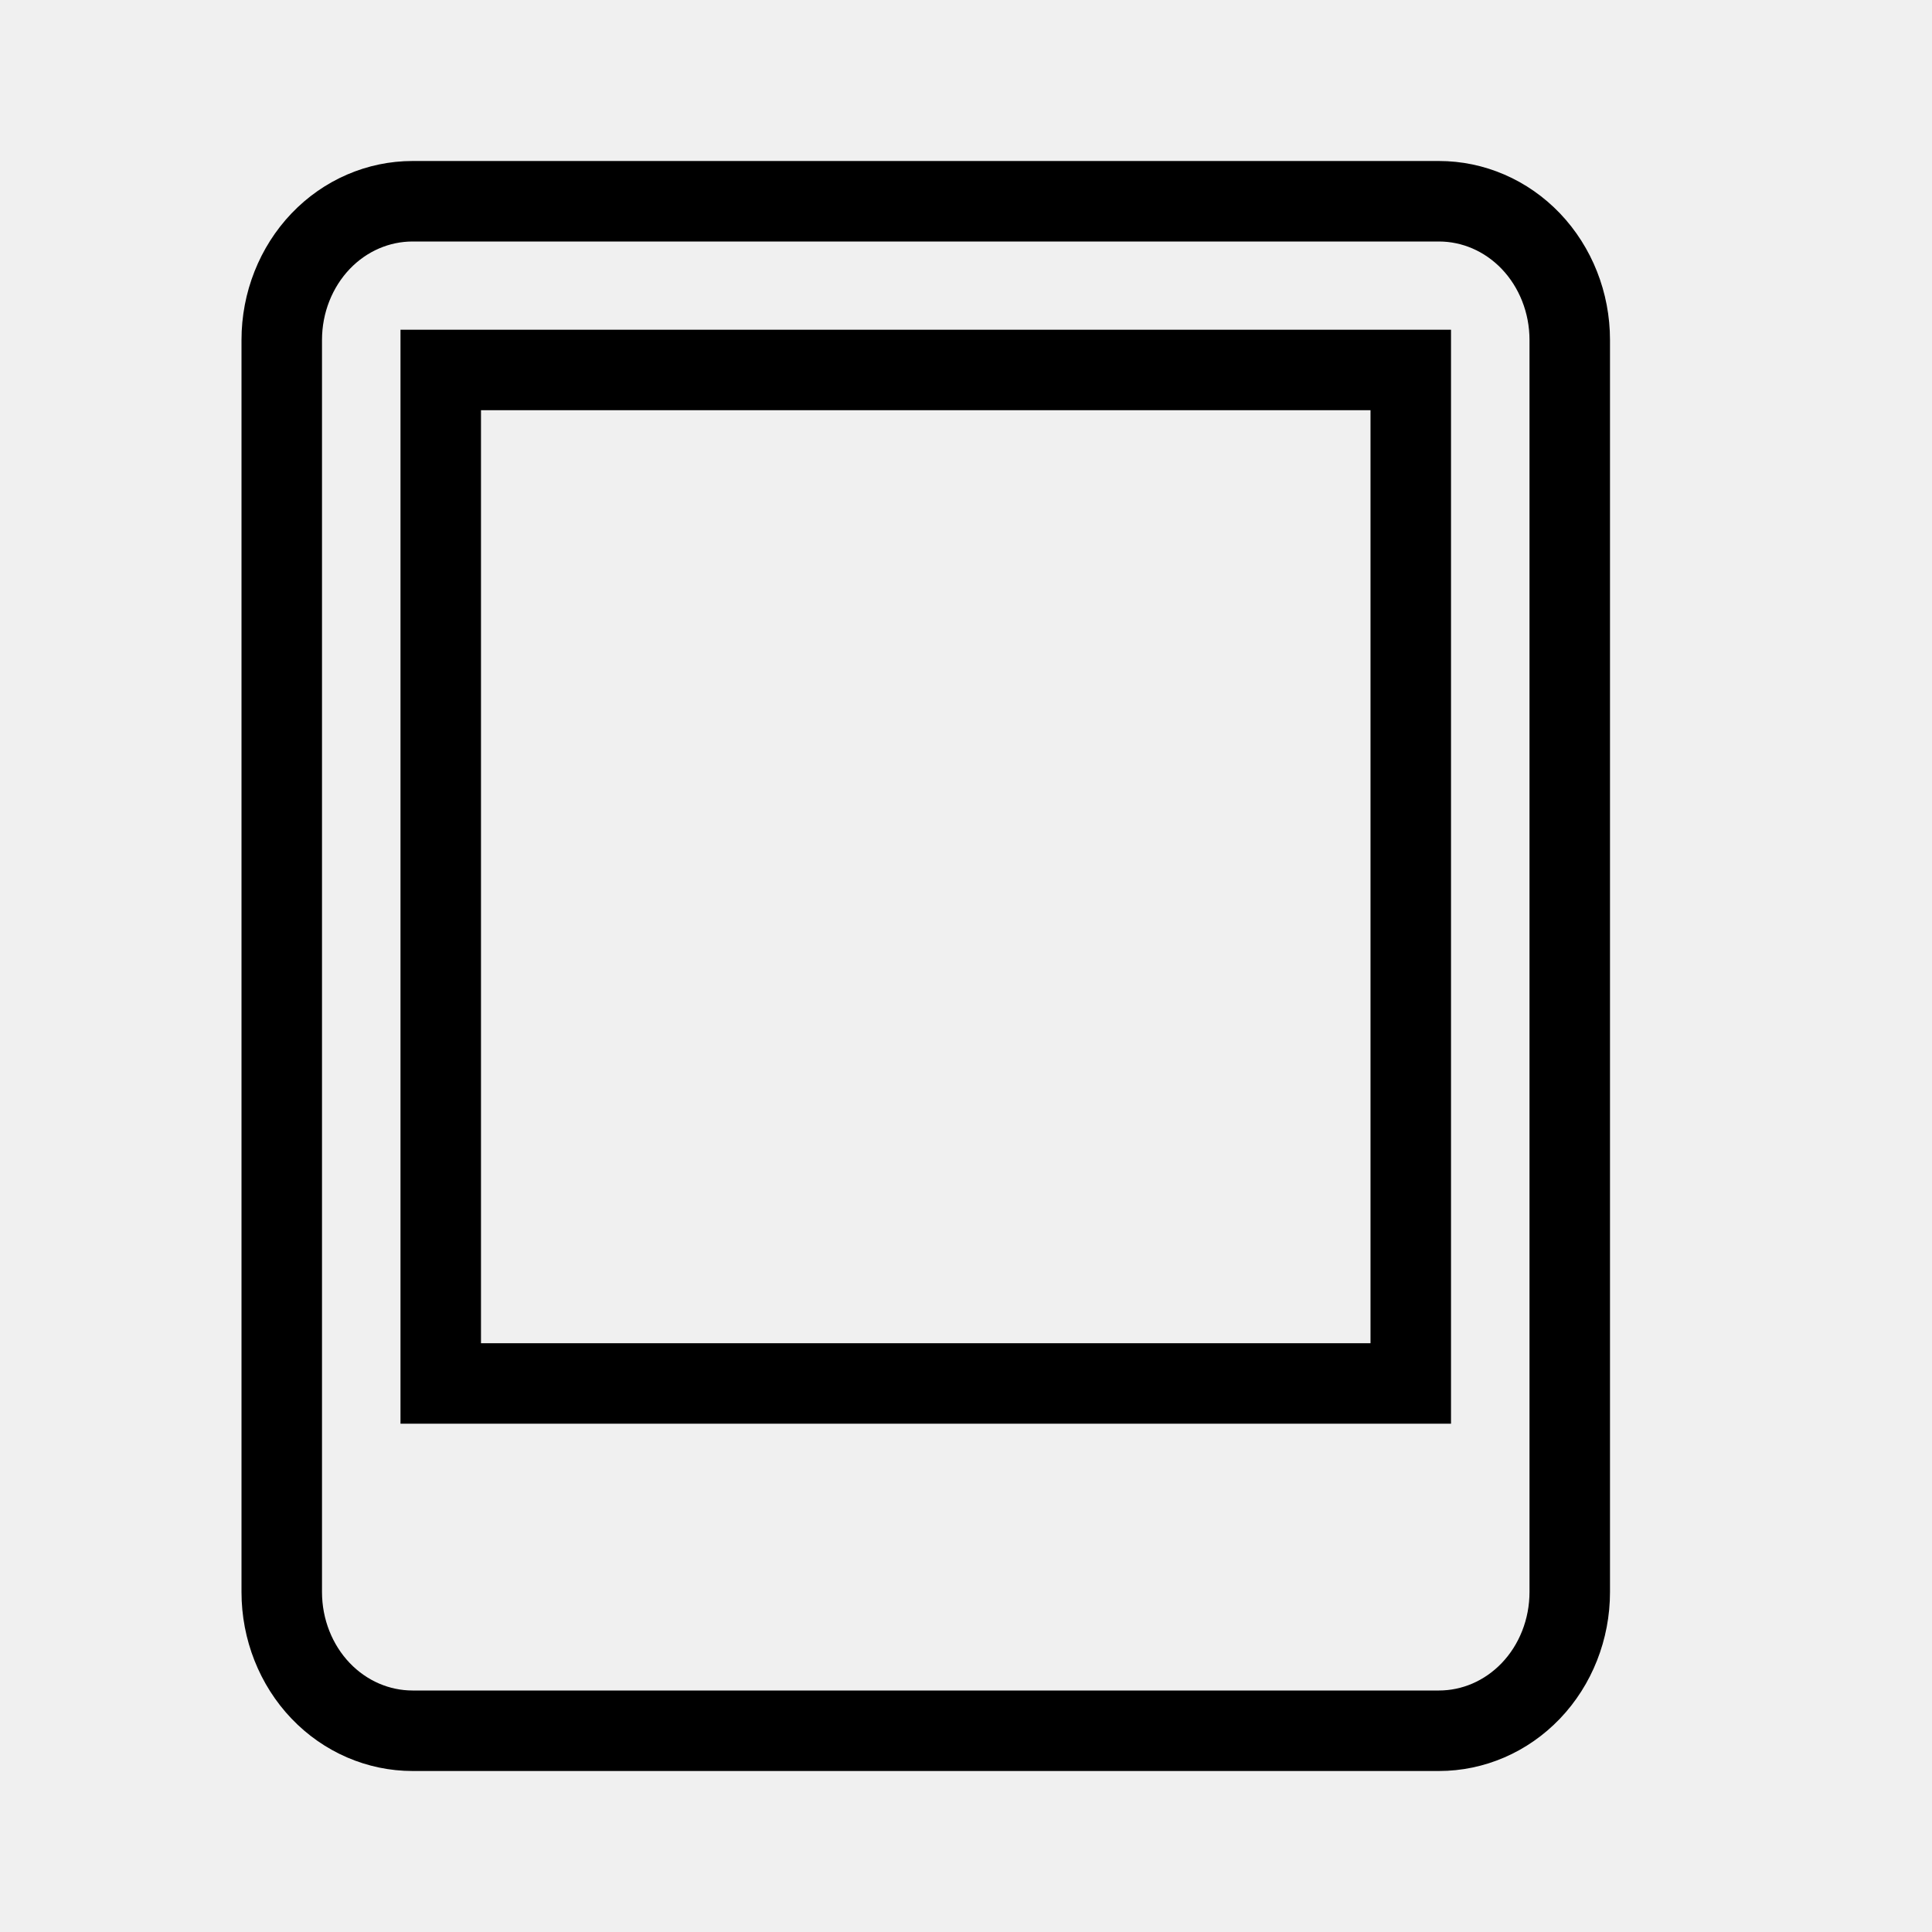
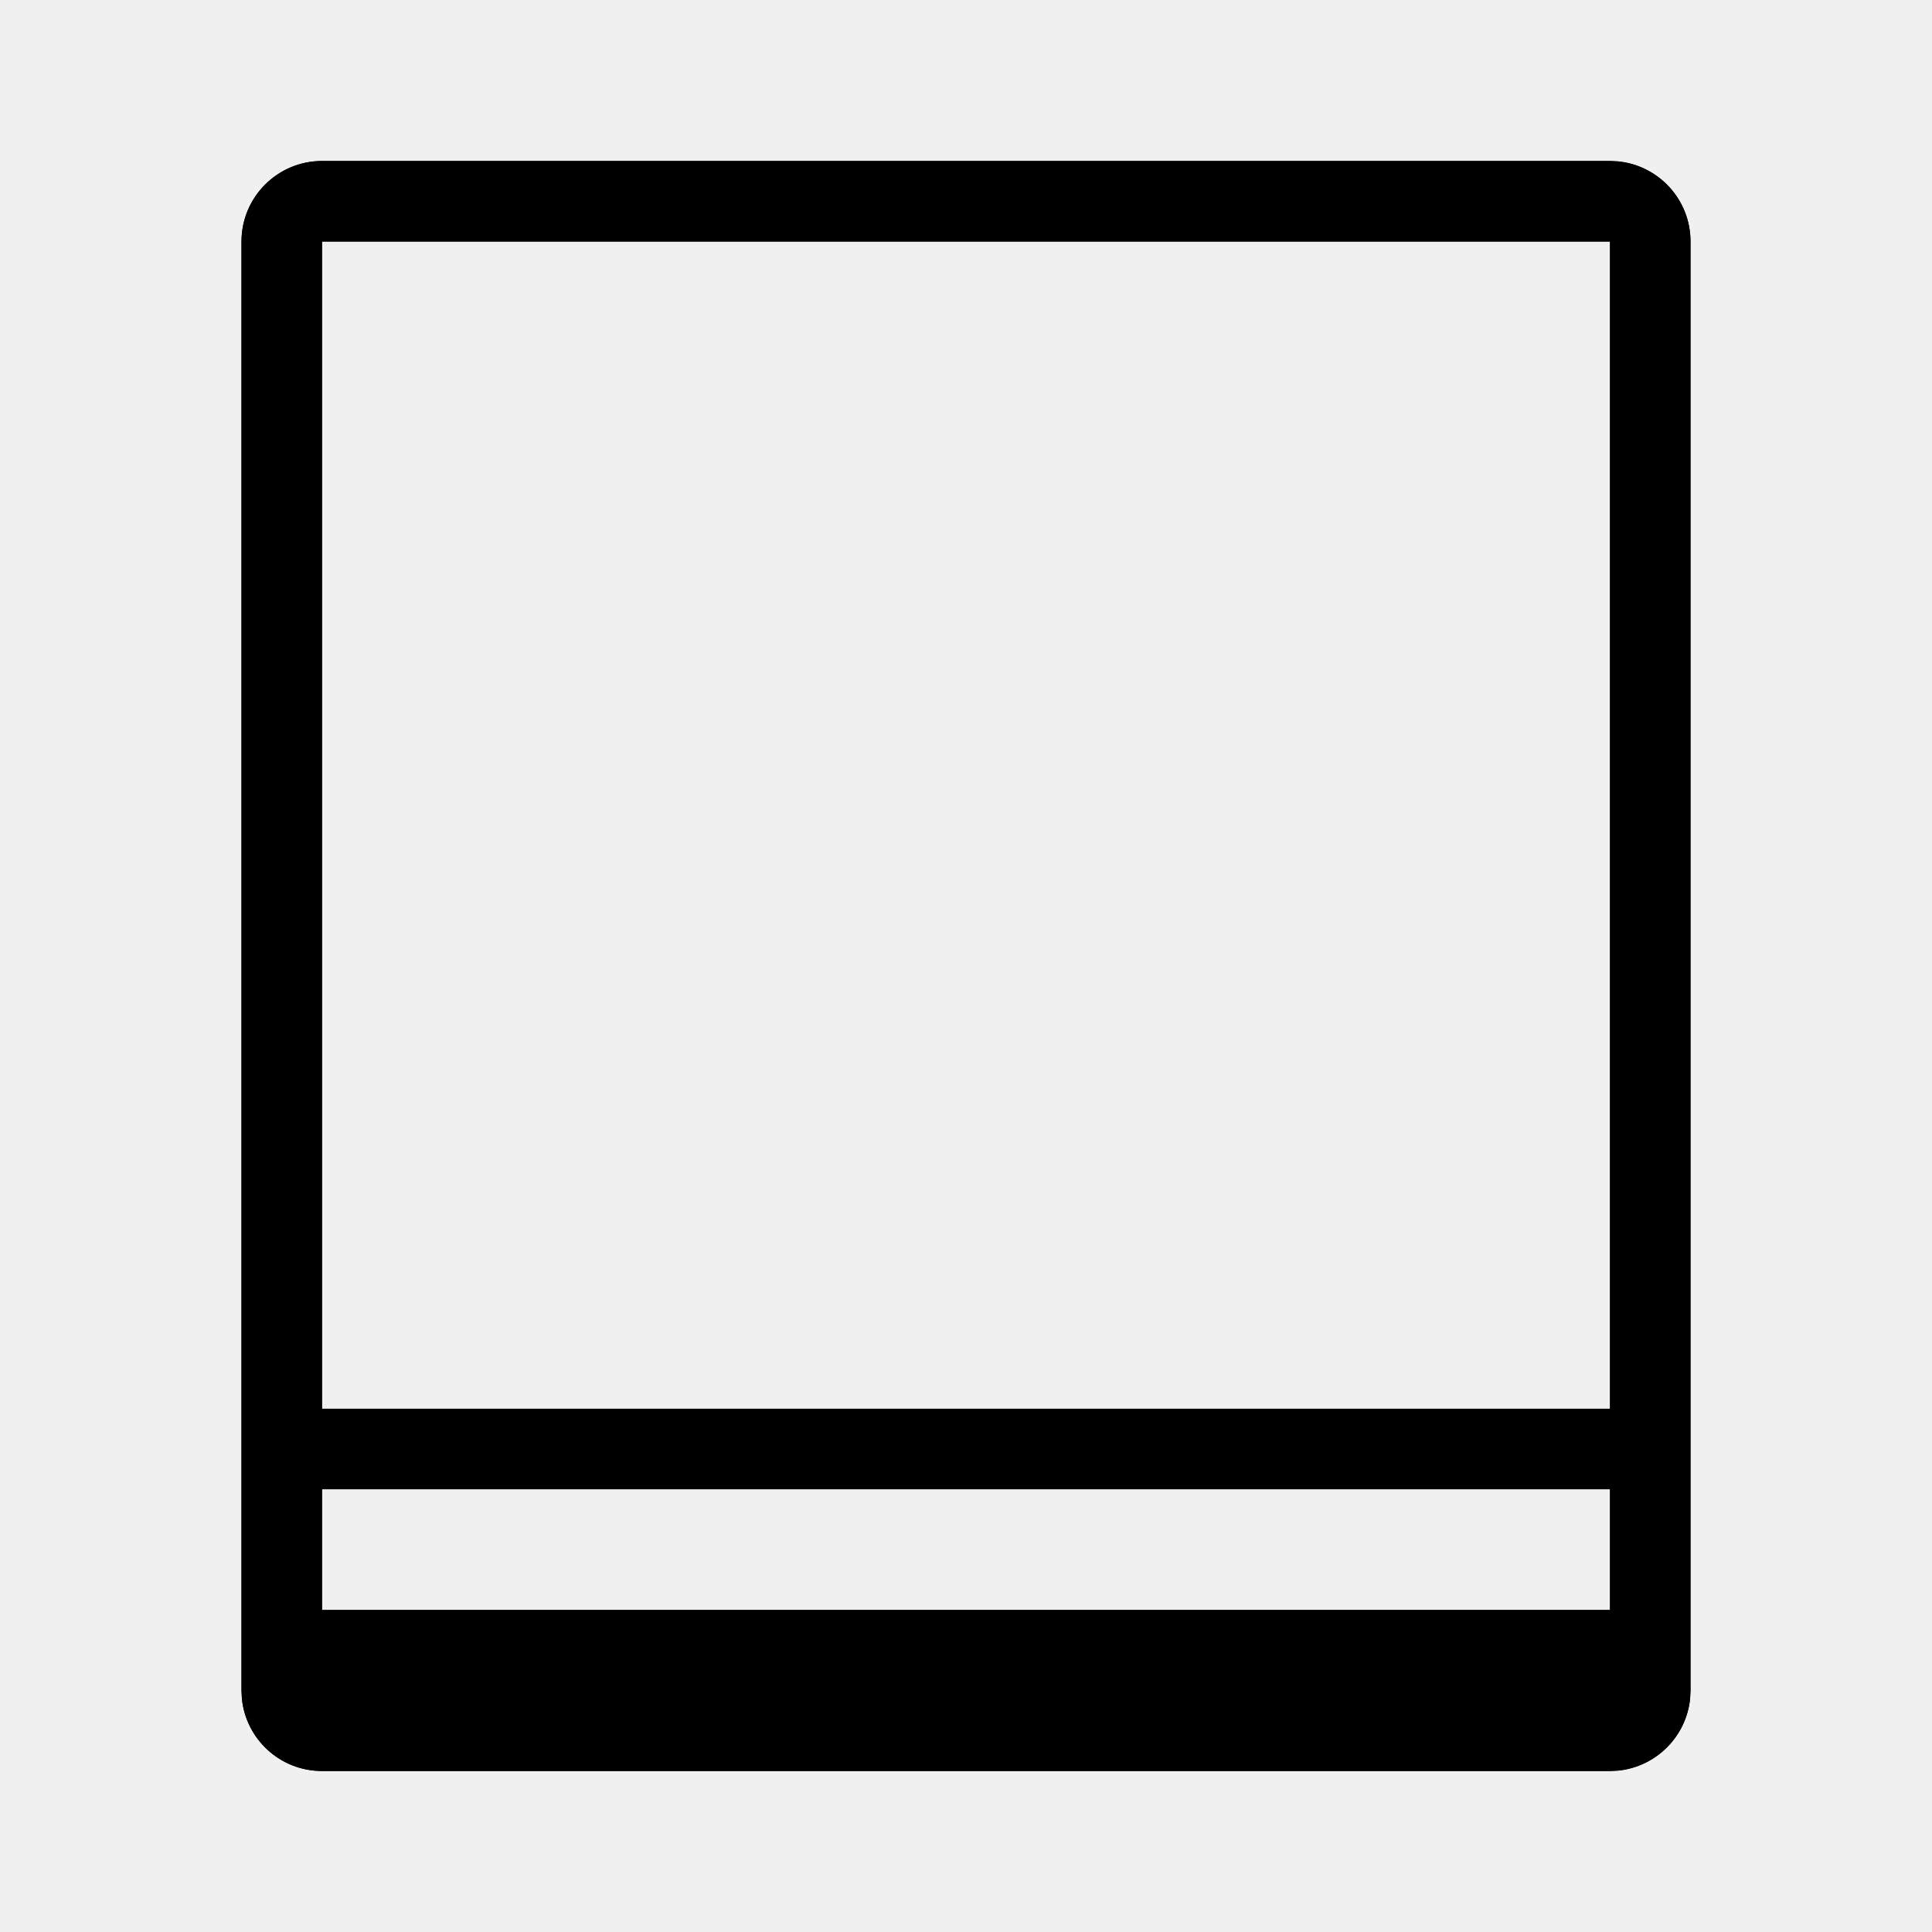
<svg xmlns="http://www.w3.org/2000/svg" width="24" height="24" viewBox="0 0 24 24" fill="none">
-   <path d="M5.125 2.5H17.875C18.299 2.5 18.71 2.675 19.017 2.996C19.324 3.318 19.5 3.759 19.5 4.223V19.777C19.5 20.241 19.324 20.683 19.017 21.004C18.71 21.325 18.299 21.5 17.875 21.5H5.125C4.701 21.5 4.29 21.325 3.983 21.004C3.676 20.683 3.5 20.241 3.5 19.777V4.223C3.5 3.759 3.676 3.318 3.983 2.996C4.29 2.675 4.701 2.5 5.125 2.5ZM5.475 17.186H17.525V4.596H5.475V17.186Z" stroke="black" />
+   <mask id="path-1-inside-1_72_2" fill="white">
+     <path d="M20.102 2.005C20.607 2.056 21 2.482 21 3V21L20.995 21.102C20.947 21.573 20.573 21.947 20.102 21.995L20 22H4C3.482 22 3.056 21.607 3.005 21.102L3 21V3C3 2.448 3.448 2 4 2H20L20.102 2.005ZM4 20H20V18.5H4V20ZM4 17.5H20V3H4V17.5Z" />
+   </mask>
+   <path d="M20.102 2.005C20.607 2.056 21 2.482 21 3V21L20.995 21.102C20.947 21.573 20.573 21.947 20.102 21.995L20 22H4C3.482 22 3.056 21.607 3.005 21.102L3 21V3C3 2.448 3.448 2 4 2H20L20.102 2.005ZM4 20H20V18.5H4V20ZM4 17.5H20V3H4V17.5Z" fill="black" />
+   <path d="M20.102 2.005L20.204 1.01L20.177 1.007L20.15 1.006L20.102 2.005ZM21 3H22H21ZM21 21L21.999 21.048L22 21.024V21H21ZM20.995 21.102L21.99 21.204L21.993 21.177L21.994 21.15L20.995 21.102ZM20.102 21.995L20.15 22.994L20.177 22.993L20.204 22.99L20.102 21.995ZM20 22V23H20.024L20.048 22.999L20 22ZM4 22L4 23H4V22ZM3.005 21.102L2.006 21.15L2.007 21.177L2.01 21.204L3.005 21.102ZM3 21H2V21.024L2.001 21.048L3 21ZM3 3L2 3V3H3ZM4 2V1V2ZM20 2L20.048 1.001L20.024 1H20V2ZM4 20H3V21H4V20ZM20 20V21H21V20H20ZM20 18.5H21V17.5H20V18.5ZM4 18.5V17.5H3V18.5H4ZM4 17.5H3V18.5H4V17.5ZM20 17.5V18.5H21V17.5H20ZM20 3H21V2H20V3ZM4 3V2H3V3H4ZM20.102 2.005L20.001 3C20.001 3 20.001 3 20 3C20 2.999 19.999 2.999 19.999 2.999C19.999 2.999 19.999 2.999 20 3C20.001 3.001 20.001 3.001 20 3C20 2.999 20 2.998 20 3H21H22C22 1.964 21.214 1.113 20.204 1.01L20.102 2.005ZM21 3H20V21H21H22V3H21ZM21 21L20.001 20.952L19.996 21.055L20.995 21.102L21.994 21.15L21.999 21.048L21 21ZM20.995 21.102L20 21.001C20 21.001 20 21.001 20 21C20.001 21 20.001 21 20.001 20.999C20.001 20.999 20.001 21 20 21C20 21.001 19.999 21.001 19.999 21.001C20 21.001 20 21.001 20 21C20.001 21 20.001 21 20.001 21L20.102 21.995L20.204 22.99C21.146 22.894 21.894 22.146 21.99 21.204L20.995 21.102ZM20.102 21.995L20.055 20.996L19.952 21.001L20 22L20.048 22.999L20.15 22.994L20.102 21.995ZM20 22V21H4V22V23H20V22ZM4 22L4 21C3.998 21 3.999 21 4 21C4.001 21.001 4.001 21.001 4 21C3.999 20.999 3.999 20.999 3.999 20.999C3.999 20.999 3.999 21 4 21C4 21.001 4 21.001 4 21.001L3.005 21.102L2.01 21.204C2.113 22.214 2.964 23 4 23L4 22ZM3.005 21.102L4.004 21.055L3.999 20.952L3 21L2.001 21.048L2.006 21.15L3.005 21.102ZM3 21H4V3H3H2V21H3ZM3 3L4 3V3V2V1C2.895 1 2 1.895 2 3L3 3ZM4 2V3H20V2V1H4V2ZM20 2L19.952 2.999L20.055 3.004L20.102 2.005L20.15 1.006L20.048 1.001L20 2ZM4 20V21H20V20V19H4V20ZM20 20H21V18.5H20H19V20H20ZM20 18.5V17.5H4V18.5V19.5H20V18.5ZM4 18.5H3V20H4H5V18.5H4ZM4 17.5V18.5H20V17.5V16.5H4V17.5ZM20 17.5H21V3H20H19V17.5H20ZM20 3V2H4V3V4H20V3ZM4 3H3V17.5H4H5V3H4Z" fill="black" mask="url(#path-1-inside-1_72_2)" />
</svg>
